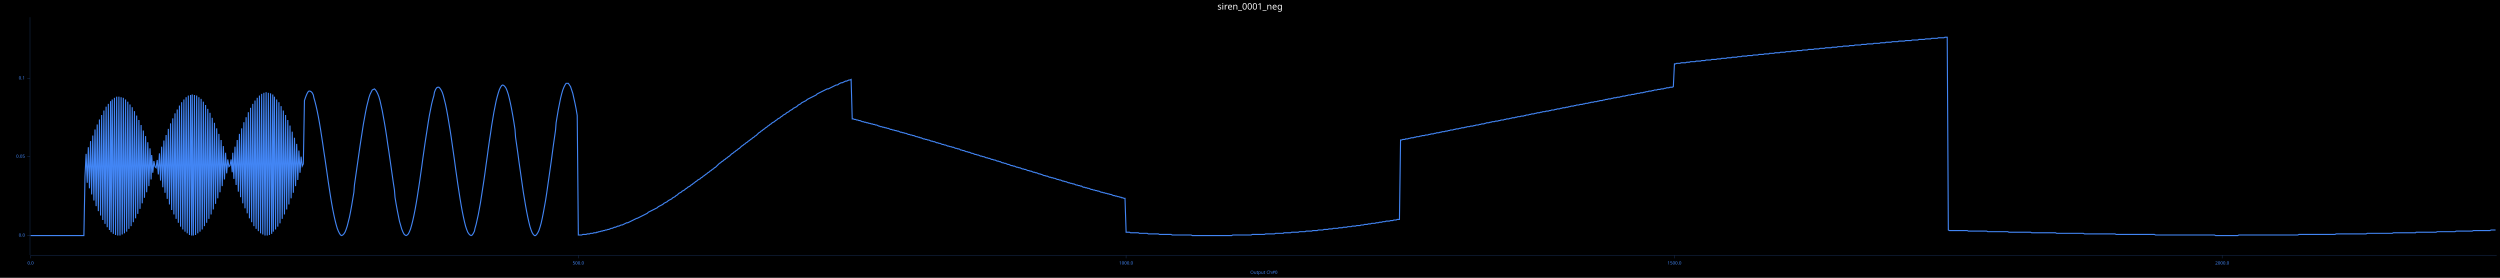
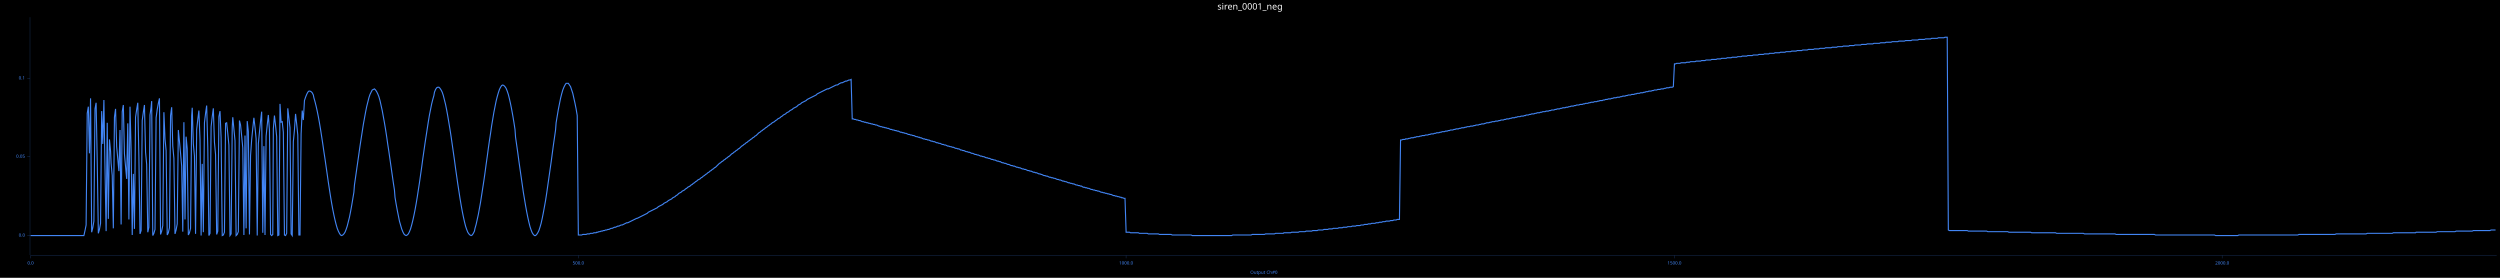
<svg xmlns="http://www.w3.org/2000/svg" width="4500" height="500" viewBox="0 0 4500 500">
  <rect x="0" y="0" width="4500" height="500" opacity="1" fill="#000000" stroke="none" />
  <text x="2250" y="5" dy="0.76em" text-anchor="middle" font-family="sans-serif" font-size="16.129" opacity="1" fill="#FFFFFF">
siren_0001_neg
</text>
  <text x="2275" y="495" dy="-0.5ex" text-anchor="middle" font-family="sans-serif" font-size="8.065" opacity="1" fill="#4285F4">
Output Ch#0
</text>
  <polyline fill="none" opacity="0.3" stroke="#4285F4" stroke-width="1" points="54,31 54,459 " />
  <text x="45" y="424" dy="0.5ex" text-anchor="end" font-family="sans-serif" font-size="8.065" opacity="1" fill="#4285F4">
0.0
</text>
  <polyline fill="none" opacity="0.3" stroke="#4285F4" stroke-width="1" points="49,424 54,424 " />
  <text x="45" y="282" dy="0.5ex" text-anchor="end" font-family="sans-serif" font-size="8.065" opacity="1" fill="#4285F4">
0.05
</text>
  <polyline fill="none" opacity="0.3" stroke="#4285F4" stroke-width="1" points="49,282 54,282 " />
  <text x="45" y="141" dy="0.5ex" text-anchor="end" font-family="sans-serif" font-size="8.065" opacity="1" fill="#4285F4">
0.1
</text>
  <polyline fill="none" opacity="0.3" stroke="#4285F4" stroke-width="1" points="49,141 54,141 " />
  <polyline fill="none" opacity="0.3" stroke="#4285F4" stroke-width="1" points="55,460 4494,460 " />
  <text x="55" y="470" dy="0.76em" text-anchor="middle" font-family="sans-serif" font-size="8.065" opacity="1" fill="#4285F4">
0.0
</text>
  <polyline fill="none" opacity="0.3" stroke="#4285F4" stroke-width="1" points="55,460 55,465 " />
  <text x="1041" y="470" dy="0.76em" text-anchor="middle" font-family="sans-serif" font-size="8.065" opacity="1" fill="#4285F4">
500.0
</text>
  <polyline fill="none" opacity="0.3" stroke="#4285F4" stroke-width="1" points="1041,460 1041,465 " />
  <text x="2027" y="470" dy="0.76em" text-anchor="middle" font-family="sans-serif" font-size="8.065" opacity="1" fill="#4285F4">
1000.0
</text>
  <polyline fill="none" opacity="0.3" stroke="#4285F4" stroke-width="1" points="2027,460 2027,465 " />
  <text x="3014" y="470" dy="0.76em" text-anchor="middle" font-family="sans-serif" font-size="8.065" opacity="1" fill="#4285F4">
1500.0
</text>
  <polyline fill="none" opacity="0.3" stroke="#4285F4" stroke-width="1" points="3014,460 3014,465 " />
  <text x="4000" y="470" dy="0.76em" text-anchor="middle" font-family="sans-serif" font-size="8.065" opacity="1" fill="#4285F4">
2000.0
</text>
  <polyline fill="none" opacity="0.3" stroke="#4285F4" stroke-width="1" points="4000,460 4000,465 " />
-   <polyline fill="none" opacity="1" stroke="#4285F4" stroke-width="2" points="55,424 56,424 58,424 60,424 62,424 64,424 66,424 68,424 70,424 72,424 74,424 76,424 78,424 80,424 82,424 84,424 86,424 88,424 90,424 92,424 94,424 96,424 98,424 100,424 102,424 104,424 106,424 108,424 110,424 112,424 114,424 116,424 118,424 120,424 122,424 124,424 126,424 127,424 129,424 131,424 133,424 135,424 137,424 139,424 141,424 143,424 145,424 147,424 149,424 151,424 153,317 155,277 157,329 159,265 161,339 163,254 165,350 167,244 169,361 171,233 173,371 175,224 177,380 179,215 181,388 183,207 185,396 187,199 189,403 191,192 193,409 195,187 197,414 199,182 200,418 202,179 204,421 206,176 208,423 210,174 212,424 214,174 216,424 218,175 220,422 222,176 224,420 226,179 228,417 230,183 232,412 234,188 236,407 238,193 240,400 242,200 244,393 246,208 248,385 250,216 252,376 254,225 256,366 258,235 260,356 262,245 264,346 266,256 268,335 270,267 272,323 273,279 275,311 277,290 279,300 281,302 283,288 285,314 287,276 289,325 291,264 293,337 295,253 297,347 299,243 301,358 303,232 305,368 307,222 309,378 311,213 313,386 315,204 317,394 319,197 321,401 323,190 325,408 327,184 329,413 331,179 333,417 335,175 337,420 339,172 341,423 343,171 345,424 346,170 348,424 350,171 352,423 354,172 356,420 358,175 360,417 362,178 364,413 366,183 368,407 370,189 372,401 374,196 376,394 378,203 380,386 382,212 384,377 386,221 388,367 390,231 392,357 394,241 396,346 398,252 400,335 402,263 404,323 406,275 408,312 410,287 412,300 414,298 416,287 418,310 419,275 421,322 423,264 425,333 427,252 429,345 431,241 433,355 435,231 437,366 439,220 441,375 443,211 445,384 447,202 449,393 451,194 453,400 455,187 457,407 459,181 461,412 463,176 465,416 467,172 469,420 471,169 473,422 475,167 477,424 479,166 481,424 483,167 485,423 487,168 489,421 491,170 492,417 494,174 496,413 498,179 500,408 502,184 504,402 506,191 508,394 510,199 512,386 514,207 516,377 518,216 520,368 522,226 524,357 526,237 528,347 530,248 532,335 534,259 536,324 538,271 540,311 542,282 544,299 546,295 548,181 550,175 552,170 554,166 556,164 558,164 560,165 562,167 564,171 565,176 567,183 569,191 571,200 573,210 575,221 577,233 579,246 581,259 583,273 585,286 587,300 589,314 591,328 593,341 595,354 597,366 599,377 601,387 603,396 605,404 607,411 609,416 611,420 613,423 615,424 617,423 619,421 621,418 623,413 625,407 627,399 629,391 631,381 633,370 635,358 637,346 638,333 640,319 642,305 644,291 646,277 648,263 650,250 652,237 654,224 656,213 658,202 660,192 662,184 664,176 666,170 668,166 670,162 672,161 674,160 676,162 678,165 680,169 682,174 684,181 686,190 688,199 690,210 692,221 694,233 696,246 698,260 700,273 702,287 704,301 706,315 708,329 710,342 711,355 713,367 715,378 717,388 719,398 721,405 723,412 725,417 727,421 729,423 731,424 733,423 735,421 737,417 739,412 741,405 743,397 745,388 747,378 749,367 751,355 753,342 755,329 757,315 759,301 761,286 763,272 765,258 767,245 769,232 771,219 773,207 775,197 777,187 779,179 781,172 782,166 784,161 786,158 788,157 790,157 792,159 794,162 796,166 798,172 800,180 802,188 804,198 806,209 808,221 810,233 812,246 814,260 816,274 818,288 820,303 822,317 824,331 826,344 828,357 830,369 832,380 834,390 836,399 838,407 840,413 842,418 844,421 846,423 848,424 850,423 852,420 854,416 855,411 857,404 859,395 861,386 863,375 865,364 867,351 869,338 871,325 873,311 875,296 877,282 879,267 881,253 883,240 885,226 887,214 889,202 891,192 893,182 895,174 897,167 899,161 901,157 903,154 905,153 907,154 909,156 911,159 913,164 915,170 917,178 919,187 921,197 923,208 925,220 927,233 928,247 930,261 932,275 934,290 936,304 938,318 940,332 942,346 944,358 946,370 948,381 950,391 952,400 954,408 956,414 958,419 960,422 962,424 964,424 966,422 968,419 970,415 972,409 974,402 976,393 978,383 980,372 982,361 984,348 986,334 988,320 990,306 992,292 994,277 996,262 998,248 1000,234 1001,221 1003,209 1005,197 1007,187 1009,177 1011,169 1013,162 1015,157 1017,153 1019,150 1021,150 1023,150 1025,153 1027,156 1029,162 1031,168 1033,177 1035,186 1037,196 1039,208 1041,423 1043,423 1045,423 1047,423 1049,422 1051,422 1053,422 1055,422 1057,421 1059,421 1061,421 1063,420 1065,420 1067,420 1069,419 1071,419 1073,419 1074,418 1076,418 1078,417 1080,417 1082,416 1084,416 1086,415 1088,415 1090,414 1092,414 1094,413 1096,413 1098,412 1100,411 1102,411 1104,410 1106,409 1108,409 1110,408 1112,407 1114,407 1116,406 1118,405 1120,405 1122,404 1124,403 1126,402 1128,401 1130,401 1132,400 1134,399 1136,398 1138,397 1140,396 1142,395 1144,394 1146,393 1147,393 1149,392 1151,391 1153,390 1155,389 1157,388 1159,387 1161,386 1163,385 1165,384 1167,382 1169,381 1171,380 1173,379 1175,378 1177,377 1179,376 1181,375 1183,374 1185,372 1187,371 1189,370 1191,369 1193,368 1195,366 1197,365 1199,364 1201,363 1203,361 1205,360 1207,359 1209,358 1211,356 1213,355 1215,354 1217,352 1219,351 1220,350 1222,348 1224,347 1226,346 1228,344 1230,343 1232,342 1234,340 1236,339 1238,337 1240,336 1242,335 1244,333 1246,332 1248,330 1250,329 1252,327 1254,326 1256,324 1258,323 1260,322 1262,320 1264,319 1266,317 1268,316 1270,314 1272,313 1274,311 1276,310 1278,308 1280,307 1282,305 1284,304 1286,302 1288,301 1290,299 1292,297 1293,296 1295,294 1297,293 1299,291 1301,290 1303,288 1305,287 1307,285 1309,284 1311,282 1313,281 1315,279 1317,277 1319,276 1321,274 1323,273 1325,271 1327,270 1329,268 1331,267 1333,265 1335,263 1337,262 1339,260 1341,259 1343,257 1345,256 1347,254 1349,253 1351,251 1353,250 1355,248 1357,247 1359,245 1361,244 1363,242 1364,241 1366,239 1368,238 1370,236 1372,235 1374,233 1376,232 1378,230 1380,229 1382,227 1384,226 1386,224 1388,223 1390,221 1392,220 1394,219 1396,217 1398,216 1400,214 1402,213 1404,212 1406,210 1408,209 1410,207 1412,206 1414,205 1416,203 1418,202 1420,201 1422,199 1424,198 1426,197 1428,195 1430,194 1432,193 1434,192 1436,190 1437,189 1439,188 1441,187 1443,185 1445,184 1447,183 1449,182 1451,181 1453,179 1455,178 1457,177 1459,176 1461,175 1463,174 1465,173 1467,172 1469,171 1471,169 1473,168 1475,167 1477,166 1479,165 1481,164 1483,163 1485,162 1487,161 1489,160 1491,160 1493,159 1495,158 1497,157 1499,156 1501,155 1503,154 1505,153 1507,153 1509,152 1510,151 1512,150 1514,149 1516,149 1518,148 1520,147 1522,146 1524,146 1526,145 1528,144 1530,144 1532,143 1534,214 1536,214 1538,215 1540,215 1542,216 1544,216 1546,217 1548,217 1550,218 1552,219 1554,219 1556,220 1558,220 1560,221 1562,221 1564,222 1566,222 1568,223 1570,223 1572,224 1574,224 1576,225 1578,225 1580,226 1582,227 1583,227 1585,228 1587,228 1589,229 1591,229 1593,230 1595,230 1597,231 1599,231 1601,232 1603,233 1605,233 1607,234 1609,234 1611,235 1613,235 1615,236 1617,236 1619,237 1621,238 1623,238 1625,239 1627,239 1629,240 1631,240 1633,241 1635,242 1637,242 1639,243 1641,243 1643,244 1645,244 1647,245 1649,246 1651,246 1653,247 1655,247 1656,248 1658,248 1660,249 1662,250 1664,250 1666,251 1668,251 1670,252 1672,252 1674,253 1676,254 1678,254 1680,255 1682,255 1684,256 1686,257 1688,257 1690,258 1692,258 1694,259 1696,260 1698,260 1700,261 1702,261 1704,262 1706,263 1708,263 1710,264 1712,264 1714,265 1716,265 1718,266 1720,267 1722,267 1724,268 1726,268 1728,269 1729,270 1731,270 1733,271 1735,271 1737,272 1739,273 1741,273 1743,274 1745,274 1747,275 1749,276 1751,276 1753,277 1755,278 1757,278 1759,279 1761,279 1763,280 1765,281 1767,281 1769,282 1771,282 1773,283 1775,284 1777,284 1779,285 1781,285 1783,286 1785,287 1787,287 1789,288 1791,288 1793,289 1795,290 1797,290 1799,291 1801,291 1802,292 1804,293 1806,293 1808,294 1810,294 1812,295 1814,296 1816,296 1818,297 1820,298 1822,298 1824,299 1826,299 1828,300 1830,301 1832,301 1834,302 1836,302 1838,303 1840,304 1842,304 1844,305 1846,305 1848,306 1850,307 1852,307 1854,308 1856,308 1858,309 1860,310 1862,310 1864,311 1866,311 1868,312 1870,313 1872,313 1874,314 1875,314 1877,315 1879,316 1881,316 1883,317 1885,317 1887,318 1889,319 1891,319 1893,320 1895,320 1897,321 1899,321 1901,322 1903,323 1905,323 1907,324 1909,324 1911,325 1913,326 1915,326 1917,327 1919,327 1921,328 1923,329 1925,329 1927,330 1929,330 1931,331 1933,331 1935,332 1937,333 1939,333 1941,334 1943,334 1945,335 1947,335 1948,336 1950,337 1952,337 1954,338 1956,338 1958,339 1960,339 1962,340 1964,341 1966,341 1968,342 1970,342 1972,343 1974,343 1976,344 1978,344 1980,345 1982,346 1984,346 1986,347 1988,347 1990,348 1992,348 1994,349 1996,349 1998,350 2000,350 2002,351 2004,352 2006,352 2008,353 2010,353 2012,354 2014,354 2016,355 2018,355 2019,356 2021,356 2023,357 2025,357 2027,418 2029,418 2031,418 2033,418 2035,419 2037,419 2039,419 2041,419 2043,419 2045,419 2047,419 2049,419 2051,420 2053,420 2055,420 2057,420 2059,420 2061,420 2063,420 2065,420 2067,421 2069,421 2071,421 2073,421 2075,421 2077,421 2079,421 2081,421 2083,421 2085,421 2087,422 2089,422 2091,422 2092,422 2094,422 2096,422 2098,422 2100,422 2102,422 2104,422 2106,422 2108,422 2110,423 2112,423 2114,423 2116,423 2118,423 2120,423 2122,423 2124,423 2126,423 2128,423 2130,423 2132,423 2134,423 2136,423 2138,423 2140,423 2142,423 2144,423 2146,424 2148,424 2150,424 2152,424 2154,424 2156,424 2158,424 2160,424 2162,424 2164,424 2165,424 2167,424 2169,424 2171,424 2173,424 2175,424 2177,424 2179,424 2181,424 2183,424 2185,424 2187,424 2189,424 2191,424 2193,424 2195,424 2197,424 2199,424 2201,424 2203,424 2205,424 2207,424 2209,424 2211,424 2213,424 2215,424 2217,424 2219,423 2221,423 2223,423 2225,423 2227,423 2229,423 2231,423 2233,423 2235,423 2237,423 2238,423 2240,423 2242,423 2244,423 2246,423 2248,423 2250,423 2252,423 2254,422 2256,422 2258,422 2260,422 2262,422 2264,422 2266,422 2268,422 2270,422 2272,422 2274,422 2276,422 2278,421 2280,421 2282,421 2284,421 2286,421 2288,421 2290,421 2292,421 2294,421 2296,420 2298,420 2300,420 2302,420 2304,420 2306,420 2308,420 2310,420 2311,419 2313,419 2315,419 2317,419 2319,419 2321,419 2323,419 2325,418 2327,418 2329,418 2331,418 2333,418 2335,418 2337,418 2339,417 2341,417 2343,417 2345,417 2347,417 2349,417 2351,416 2353,416 2355,416 2357,416 2359,416 2361,416 2363,415 2365,415 2367,415 2369,415 2371,415 2373,414 2375,414 2377,414 2379,414 2381,414 2383,413 2384,413 2386,413 2388,413 2390,413 2392,412 2394,412 2396,412 2398,412 2400,411 2402,411 2404,411 2406,411 2408,411 2410,410 2412,410 2414,410 2416,410 2418,409 2420,409 2422,409 2424,409 2426,408 2428,408 2430,408 2432,408 2434,407 2436,407 2438,407 2440,407 2442,406 2444,406 2446,406 2448,406 2450,405 2452,405 2454,405 2456,404 2457,404 2459,404 2461,404 2463,403 2465,403 2467,403 2469,402 2471,402 2473,402 2475,402 2477,401 2479,401 2481,401 2483,400 2485,400 2487,400 2489,399 2491,399 2493,399 2495,398 2497,398 2499,398 2501,398 2503,397 2505,397 2507,397 2509,396 2511,396 2513,396 2515,395 2517,395 2519,395 2521,252 2523,252 2525,251 2527,251 2529,251 2530,250 2532,250 2534,250 2536,249 2538,249 2540,248 2542,248 2544,248 2546,247 2548,247 2550,246 2552,246 2554,246 2556,245 2558,245 2560,244 2562,244 2564,244 2566,243 2568,243 2570,243 2572,242 2574,242 2576,241 2578,241 2580,241 2582,240 2584,240 2586,239 2588,239 2590,239 2592,238 2594,238 2596,237 2598,237 2600,237 2602,236 2603,236 2605,236 2607,235 2609,235 2611,234 2613,234 2615,234 2617,233 2619,233 2621,232 2623,232 2625,232 2627,231 2629,231 2631,230 2633,230 2635,230 2637,229 2639,229 2641,228 2643,228 2645,228 2647,227 2649,227 2651,227 2653,226 2655,226 2657,225 2659,225 2661,225 2663,224 2665,224 2667,223 2669,223 2671,223 2673,222 2674,222 2676,221 2678,221 2680,221 2682,220 2684,220 2686,219 2688,219 2690,219 2692,218 2694,218 2696,218 2698,217 2700,217 2702,216 2704,216 2706,216 2708,215 2710,215 2712,214 2714,214 2716,214 2718,213 2720,213 2722,212 2724,212 2726,212 2728,211 2730,211 2732,210 2734,210 2736,210 2738,209 2740,209 2742,209 2744,208 2746,208 2747,207 2749,207 2751,207 2753,206 2755,206 2757,205 2759,205 2761,205 2763,204 2765,204 2767,203 2769,203 2771,203 2773,202 2775,202 2777,201 2779,201 2781,201 2783,200 2785,200 2787,200 2789,199 2791,199 2793,198 2795,198 2797,198 2799,197 2801,197 2803,196 2805,196 2807,196 2809,195 2811,195 2813,194 2815,194 2817,194 2819,193 2820,193 2822,193 2824,192 2826,192 2828,191 2830,191 2832,191 2834,190 2836,190 2838,189 2840,189 2842,189 2844,188 2846,188 2848,188 2850,187 2852,187 2854,186 2856,186 2858,186 2860,185 2862,185 2864,184 2866,184 2868,184 2870,183 2872,183 2874,183 2876,182 2878,182 2880,181 2882,181 2884,181 2886,180 2888,180 2890,179 2892,179 2893,179 2895,178 2897,178 2899,178 2901,177 2903,177 2905,176 2907,176 2909,176 2911,175 2913,175 2915,175 2917,174 2919,174 2921,173 2923,173 2925,173 2927,172 2929,172 2931,171 2933,171 2935,171 2937,170 2939,170 2941,170 2943,169 2945,169 2947,168 2949,168 2951,168 2953,167 2955,167 2957,167 2959,166 2961,166 2963,165 2965,165 2966,165 2968,164 2970,164 2972,164 2974,163 2976,163 2978,162 2980,162 2982,162 2984,161 2986,161 2988,161 2990,160 2992,160 2994,160 2996,159 2998,159 3000,158 3002,158 3004,158 3006,157 3008,157 3010,157 3012,156 3014,115 3016,115 3018,114 3020,114 3022,114 3024,114 3026,113 3028,113 3030,113 3032,113 3034,113 3036,112 3038,112 3039,112 3041,112 3043,111 3045,111 3047,111 3049,111 3051,111 3053,110 3055,110 3057,110 3059,110 3061,110 3063,109 3065,109 3067,109 3069,109 3071,108 3073,108 3075,108 3077,108 3079,108 3081,107 3083,107 3085,107 3087,107 3089,107 3091,106 3093,106 3095,106 3097,106 3099,105 3101,105 3103,105 3105,105 3107,105 3109,104 3111,104 3112,104 3114,104 3116,104 3118,103 3120,103 3122,103 3124,103 3126,103 3128,102 3130,102 3132,102 3134,102 3136,101 3138,101 3140,101 3142,101 3144,101 3146,100 3148,100 3150,100 3152,100 3154,100 3156,99 3158,99 3160,99 3162,99 3164,99 3166,98 3168,98 3170,98 3172,98 3174,98 3176,97 3178,97 3180,97 3182,97 3184,97 3185,96 3187,96 3189,96 3191,96 3193,96 3195,95 3197,95 3199,95 3201,95 3203,95 3205,94 3207,94 3209,94 3211,94 3213,94 3215,93 3217,93 3219,93 3221,93 3223,93 3225,92 3227,92 3229,92 3231,92 3233,92 3235,91 3237,91 3239,91 3241,91 3243,91 3245,90 3247,90 3249,90 3251,90 3253,90 3255,89 3256,89 3258,89 3260,89 3262,89 3264,89 3266,88 3268,88 3270,88 3272,88 3274,88 3276,87 3278,87 3280,87 3282,87 3284,87 3286,86 3288,86 3290,86 3292,86 3294,86 3296,86 3298,85 3300,85 3302,85 3304,85 3306,85 3308,84 3310,84 3312,84 3314,84 3316,84 3318,83 3320,83 3322,83 3324,83 3326,83 3328,83 3329,82 3331,82 3333,82 3335,82 3337,82 3339,81 3341,81 3343,81 3345,81 3347,81 3349,81 3351,80 3353,80 3355,80 3357,80 3359,80 3361,79 3363,79 3365,79 3367,79 3369,79 3371,79 3373,78 3375,78 3377,78 3379,78 3381,78 3383,78 3385,77 3387,77 3389,77 3391,77 3393,77 3395,76 3397,76 3399,76 3401,76 3402,76 3404,76 3406,75 3408,75 3410,75 3412,75 3414,75 3416,75 3418,74 3420,74 3422,74 3424,74 3426,74 3428,74 3430,73 3432,73 3434,73 3436,73 3438,73 3440,73 3442,72 3444,72 3446,72 3448,72 3450,72 3452,72 3454,71 3456,71 3458,71 3460,71 3462,71 3464,71 3466,70 3468,70 3470,70 3472,70 3474,70 3475,70 3477,69 3479,69 3481,69 3483,69 3485,69 3487,69 3489,68 3491,68 3493,68 3495,68 3497,68 3499,68 3501,67 3503,67 3505,67 3507,414 3509,415 3511,415 3513,415 3515,415 3517,415 3519,415 3521,415 3523,415 3525,415 3527,415 3529,415 3531,415 3533,415 3535,415 3537,415 3539,415 3541,415 3543,416 3545,416 3547,416 3548,416 3550,416 3552,416 3554,416 3556,416 3558,416 3560,416 3562,416 3564,416 3566,416 3568,416 3570,416 3572,416 3574,416 3576,416 3578,417 3580,417 3582,417 3584,417 3586,417 3588,417 3590,417 3592,417 3594,417 3596,417 3598,417 3600,417 3602,417 3604,417 3606,417 3608,417 3610,417 3612,417 3614,417 3616,418 3618,418 3620,418 3621,418 3623,418 3625,418 3627,418 3629,418 3631,418 3633,418 3635,418 3637,418 3639,418 3641,418 3643,418 3645,418 3647,418 3649,418 3651,418 3653,418 3655,418 3657,419 3659,419 3661,419 3663,419 3665,419 3667,419 3669,419 3671,419 3673,419 3675,419 3677,419 3679,419 3681,419 3683,419 3685,419 3687,419 3689,419 3691,419 3693,419 3694,419 3696,419 3698,419 3700,419 3702,420 3704,420 3706,420 3708,420 3710,420 3712,420 3714,420 3716,420 3718,420 3720,420 3722,420 3724,420 3726,420 3728,420 3730,420 3732,420 3734,420 3736,420 3738,420 3740,420 3742,420 3744,420 3746,420 3748,420 3750,420 3752,421 3754,421 3756,421 3758,421 3760,421 3762,421 3764,421 3766,421 3767,421 3769,421 3771,421 3773,421 3775,421 3777,421 3779,421 3781,421 3783,421 3785,421 3787,421 3789,421 3791,421 3793,421 3795,421 3797,421 3799,421 3801,421 3803,421 3805,421 3807,421 3809,422 3811,422 3813,422 3815,422 3817,422 3819,422 3821,422 3823,422 3825,422 3827,422 3829,422 3831,422 3833,422 3835,422 3837,422 3839,422 3840,422 3842,422 3844,422 3846,422 3848,422 3850,422 3852,422 3854,422 3856,422 3858,422 3860,422 3862,422 3864,422 3866,422 3868,422 3870,422 3872,422 3874,422 3876,422 3878,422 3880,423 3882,423 3884,423 3886,423 3888,423 3890,423 3892,423 3894,423 3896,423 3898,423 3900,423 3902,423 3904,423 3906,423 3908,423 3910,423 3911,423 3913,423 3915,423 3917,423 3919,423 3921,423 3923,423 3925,423 3927,423 3929,423 3931,423 3933,423 3935,423 3937,423 3939,423 3941,423 3943,423 3945,423 3947,423 3949,423 3951,423 3953,423 3955,423 3957,423 3959,423 3961,423 3963,423 3965,423 3967,423 3969,423 3971,423 3973,423 3975,423 3977,423 3979,423 3981,423 3983,423 3984,423 3986,423 3988,424 3990,424 3992,424 3994,424 3996,424 3998,424 4000,424 4002,424 4004,424 4006,424 4008,424 4010,424 4012,424 4014,424 4016,424 4018,424 4020,424 4022,424 4024,424 4026,424 4028,424 4030,423 4032,423 4034,423 4036,423 4038,423 4040,423 4042,423 4044,423 4046,423 4048,423 4050,423 4052,423 4054,423 4056,423 4057,423 4059,423 4061,423 4063,423 4065,423 4067,423 4069,423 4071,423 4073,423 4075,423 4077,423 4079,423 4081,423 4083,423 4085,423 4087,423 4089,423 4091,423 4093,423 4095,423 4097,423 4099,423 4101,423 4103,423 4105,423 4107,423 4109,423 4111,423 4113,423 4115,423 4117,423 4119,423 4121,423 4123,423 4125,423 4127,423 4129,423 4130,423 4132,423 4134,423 4136,423 4138,422 4140,422 4142,422 4144,422 4146,422 4148,422 4150,422 4152,422 4154,422 4156,422 4158,422 4160,422 4162,422 4164,422 4166,422 4168,422 4170,422 4172,422 4174,422 4176,422 4178,422 4180,422 4182,422 4184,422 4186,422 4188,422 4190,422 4192,422 4194,422 4196,422 4198,422 4200,422 4202,422 4203,422 4205,421 4207,421 4209,421 4211,421 4213,421 4215,421 4217,421 4219,421 4221,421 4223,421 4225,421 4227,421 4229,421 4231,421 4233,421 4235,421 4237,421 4239,421 4241,421 4243,421 4245,421 4247,421 4249,421 4251,421 4253,421 4255,421 4257,421 4259,421 4261,420 4263,420 4265,420 4267,420 4269,420 4271,420 4273,420 4275,420 4276,420 4278,420 4280,420 4282,420 4284,420 4286,420 4288,420 4290,420 4292,420 4294,420 4296,420 4298,420 4300,420 4302,420 4304,420 4306,420 4308,419 4310,419 4312,419 4314,419 4316,419 4318,419 4320,419 4322,419 4324,419 4326,419 4328,419 4330,419 4332,419 4334,419 4336,419 4338,419 4340,419 4342,419 4344,419 4346,419 4348,419 4349,418 4351,418 4353,418 4355,418 4357,418 4359,418 4361,418 4363,418 4365,418 4367,418 4369,418 4371,418 4373,418 4375,418 4377,418 4379,418 4381,418 4383,418 4385,418 4387,417 4389,417 4391,417 4393,417 4395,417 4397,417 4399,417 4401,417 4403,417 4405,417 4407,417 4409,417 4411,417 4413,417 4415,417 4417,417 4419,417 4421,416 4422,416 4424,416 4426,416 4428,416 4430,416 4432,416 4434,416 4436,416 4438,416 4440,416 4442,416 4444,416 4446,416 4448,416 4450,416 4452,415 4454,415 4456,415 4458,415 4460,415 4462,415 4464,415 4466,415 4468,415 4470,415 4472,415 4474,415 4476,415 4478,415 4480,415 4482,415 4484,414 4486,414 4488,414 4490,414 4492,414 " />
+   <polyline fill="none" opacity="1" stroke="#4285F4" stroke-width="2" points="55,424 56,424 58,424 60,424 62,424 64,424 66,424 68,424 70,424 72,424 74,424 76,424 78,424 80,424 82,424 84,424 86,424 88,424 90,424 92,424 94,424 96,424 98,424 100,424 102,424 104,424 106,424 108,424 110,424 112,424 114,424 116,424 118,424 120,424 122,424 124,424 126,424 127,424 129,424 131,424 133,424 135,424 137,424 139,424 141,424 143,424 145,424 147,424 149,424 151,424 153,415 155,405 157,204 159,192 161,276 163,177 165,418 167,410 169,398 171,196 173,185 175,289 177,420 179,413 181,402 183,200 185,259 187,180 189,303 191,416 193,221 195,394 197,251 199,272 200,294 202,316 204,411 206,211 208,196 210,264 212,286 214,308 216,234 218,404 220,201 222,189 224,277 226,300 228,322 230,222 232,395 234,192 236,269 238,423 240,313 242,412 244,211 246,197 248,185 250,283 252,421 254,415 256,217 258,202 260,189 262,274 264,296 266,418 268,409 270,207 272,193 273,182 275,424 277,420 279,413 281,212 283,197 285,186 287,177 289,422 291,416 293,406 295,202 297,250 299,271 301,423 303,419 305,410 307,208 309,193 311,263 313,285 315,421 317,414 319,403 321,234 323,254 325,276 327,299 329,417 331,220 333,395 335,246 337,268 339,423 341,419 343,411 345,209 346,194 348,259 350,281 352,421 354,233 356,215 358,199 360,251 362,424 364,295 366,418 368,221 370,204 372,190 374,265 376,424 378,420 380,228 382,210 384,195 386,256 388,278 390,422 392,416 394,210 396,200 398,248 400,424 402,423 404,418 406,222 408,221 410,240 412,261 414,424 416,421 418,229 419,211 421,232 423,253 425,424 427,422 429,417 431,217 433,225 435,245 437,266 439,423 441,244 443,411 445,218 447,237 449,422 451,280 453,251 455,231 457,212 459,229 461,250 463,424 465,259 467,238 469,218 471,201 473,419 475,263 477,423 479,245 481,225 483,207 485,234 487,422 489,424 491,422 492,232 494,208 496,226 498,246 500,424 502,423 504,187 506,220 508,219 510,238 512,423 514,424 516,420 518,195 520,212 522,230 524,421 526,424 528,255 530,234 532,205 534,223 536,243 538,423 540,423 542,241 544,199 546,216 548,181 550,175 552,170 554,166 556,164 558,164 560,165 562,167 564,171 565,176 567,183 569,191 571,200 573,210 575,221 577,233 579,246 581,259 583,273 585,286 587,300 589,314 591,328 593,341 595,354 597,366 599,377 601,387 603,396 605,404 607,411 609,416 611,420 613,423 615,424 617,423 619,421 621,418 623,413 625,407 627,399 629,391 631,381 633,370 635,358 637,346 638,333 640,319 642,305 644,291 646,277 648,263 650,250 652,237 654,224 656,213 658,202 660,192 662,184 664,176 666,170 668,166 670,162 672,161 674,160 676,162 678,165 680,169 682,174 684,181 686,190 688,199 690,210 692,221 694,233 696,246 698,260 700,273 702,287 704,301 706,315 708,329 710,342 711,355 713,367 715,378 717,388 719,398 721,405 723,412 725,417 727,421 729,423 731,424 733,423 735,421 737,417 739,412 741,405 743,397 745,388 747,378 749,367 751,355 753,342 755,329 757,315 759,301 761,286 763,272 765,258 767,245 769,232 771,219 773,207 775,197 777,187 779,179 781,172 782,166 784,161 786,158 788,157 790,157 792,159 794,162 796,166 798,172 800,180 802,188 804,198 806,209 808,221 810,233 812,246 814,260 816,274 818,288 820,303 822,317 824,331 826,344 828,357 830,369 832,380 834,390 836,399 838,407 840,413 842,418 844,421 846,423 848,424 850,423 852,420 854,416 855,411 857,404 859,395 861,386 863,375 865,364 867,351 869,338 871,325 873,311 875,296 877,282 879,267 881,253 883,240 885,226 887,214 889,202 891,192 893,182 895,174 897,167 899,161 901,157 903,154 905,153 907,154 909,156 911,159 913,164 915,170 917,178 919,187 921,197 923,208 925,220 927,233 928,247 930,261 932,275 934,290 936,304 938,318 940,332 942,346 944,358 946,370 948,381 950,391 952,400 954,408 956,414 958,419 960,422 962,424 964,424 966,422 968,419 970,415 972,409 974,402 976,393 978,383 980,372 982,361 984,348 986,334 988,320 990,306 992,292 994,277 996,262 998,248 1000,234 1001,221 1003,209 1005,197 1007,187 1009,177 1011,169 1013,162 1015,157 1017,153 1019,150 1021,150 1023,150 1025,153 1027,156 1029,162 1031,168 1033,177 1035,186 1037,196 1039,208 1041,423 1043,423 1045,423 1047,423 1049,422 1051,422 1053,422 1055,422 1057,421 1059,421 1061,421 1063,420 1065,420 1067,420 1069,419 1071,419 1073,419 1074,418 1076,418 1078,417 1080,417 1082,416 1084,416 1086,415 1088,415 1090,414 1092,414 1094,413 1096,413 1098,412 1100,411 1102,411 1104,410 1106,409 1108,409 1110,408 1112,407 1114,407 1116,406 1118,405 1120,405 1122,404 1124,403 1126,402 1128,401 1130,401 1132,400 1134,399 1136,398 1138,397 1140,396 1142,395 1144,394 1146,393 1147,393 1149,392 1151,391 1153,390 1155,389 1157,388 1159,387 1161,386 1163,385 1165,384 1167,382 1169,381 1171,380 1173,379 1175,378 1177,377 1179,376 1181,375 1183,374 1185,372 1187,371 1189,370 1191,369 1193,368 1195,366 1197,365 1199,364 1201,363 1203,361 1205,360 1207,359 1209,358 1211,356 1213,355 1215,354 1217,352 1219,351 1220,350 1222,348 1224,347 1226,346 1228,344 1230,343 1232,342 1234,340 1236,339 1238,337 1240,336 1242,335 1244,333 1246,332 1248,330 1250,329 1252,327 1254,326 1256,324 1258,323 1260,322 1262,320 1264,319 1266,317 1268,316 1270,314 1272,313 1274,311 1276,310 1278,308 1280,307 1282,305 1284,304 1286,302 1288,301 1290,299 1292,297 1293,296 1295,294 1297,293 1299,291 1301,290 1303,288 1305,287 1307,285 1309,284 1311,282 1313,281 1315,279 1317,277 1319,276 1321,274 1323,273 1325,271 1327,270 1329,268 1331,267 1333,265 1335,263 1337,262 1339,260 1341,259 1343,257 1345,256 1347,254 1349,253 1351,251 1353,250 1355,248 1357,247 1359,245 1361,244 1363,242 1364,241 1366,239 1368,238 1370,236 1372,235 1374,233 1376,232 1378,230 1380,229 1382,227 1384,226 1386,224 1388,223 1390,221 1392,220 1394,219 1396,217 1398,216 1400,214 1402,213 1404,212 1406,210 1408,209 1410,207 1412,206 1414,205 1416,203 1418,202 1420,201 1422,199 1424,198 1426,197 1428,195 1430,194 1432,193 1434,192 1436,190 1437,189 1439,188 1441,187 1443,185 1445,184 1447,183 1449,182 1451,181 1453,179 1455,178 1457,177 1459,176 1461,175 1463,174 1465,173 1467,172 1469,171 1471,169 1473,168 1475,167 1477,166 1479,165 1481,164 1483,163 1485,162 1487,161 1489,160 1491,160 1493,159 1495,158 1497,157 1499,156 1501,155 1503,154 1505,153 1507,153 1509,152 1510,151 1512,150 1514,149 1516,149 1518,148 1520,147 1522,146 1524,146 1526,145 1528,144 1530,144 1532,143 1534,214 1536,214 1538,215 1540,215 1542,216 1544,216 1546,217 1548,217 1550,218 1552,219 1554,219 1556,220 1558,220 1560,221 1562,221 1564,222 1566,222 1568,223 1570,223 1572,224 1574,224 1576,225 1578,225 1580,226 1582,227 1583,227 1585,228 1587,228 1589,229 1591,229 1593,230 1595,230 1597,231 1599,231 1601,232 1603,233 1605,233 1607,234 1609,234 1611,235 1613,235 1615,236 1617,236 1619,237 1621,238 1623,238 1625,239 1627,239 1629,240 1631,240 1633,241 1635,242 1637,242 1639,243 1641,243 1643,244 1645,244 1647,245 1649,246 1651,246 1653,247 1655,247 1656,248 1658,248 1660,249 1662,250 1664,250 1666,251 1668,251 1670,252 1672,252 1674,253 1676,254 1678,254 1680,255 1682,255 1684,256 1686,257 1688,257 1690,258 1692,258 1694,259 1696,260 1698,260 1700,261 1702,261 1704,262 1706,263 1708,263 1710,264 1712,264 1714,265 1716,265 1718,266 1720,267 1722,267 1724,268 1726,268 1728,269 1729,270 1731,270 1733,271 1735,271 1737,272 1739,273 1741,273 1743,274 1745,274 1747,275 1749,276 1751,276 1753,277 1755,278 1757,278 1759,279 1761,279 1763,280 1765,281 1767,281 1769,282 1771,282 1773,283 1775,284 1777,284 1779,285 1781,285 1783,286 1785,287 1787,287 1789,288 1791,288 1793,289 1795,290 1797,290 1799,291 1801,291 1802,292 1804,293 1806,293 1808,294 1810,294 1812,295 1814,296 1816,296 1818,297 1820,298 1822,298 1824,299 1826,299 1828,300 1830,301 1832,301 1834,302 1836,302 1838,303 1840,304 1842,304 1844,305 1846,305 1848,306 1850,307 1852,307 1854,308 1856,308 1858,309 1860,310 1862,310 1864,311 1866,311 1868,312 1870,313 1872,313 1874,314 1875,314 1877,315 1879,316 1881,316 1883,317 1885,317 1887,318 1889,319 1891,319 1893,320 1895,320 1897,321 1899,321 1901,322 1903,323 1905,323 1907,324 1909,324 1911,325 1913,326 1915,326 1917,327 1919,327 1921,328 1923,329 1925,329 1927,330 1929,330 1931,331 1933,331 1935,332 1937,333 1939,333 1941,334 1943,334 1945,335 1947,335 1948,336 1950,337 1952,337 1954,338 1956,338 1958,339 1960,339 1962,340 1964,341 1966,341 1968,342 1970,342 1972,343 1974,343 1976,344 1978,344 1980,345 1982,346 1984,346 1986,347 1988,347 1990,348 1992,348 1994,349 1996,349 1998,350 2000,350 2002,351 2004,352 2006,352 2008,353 2010,353 2012,354 2014,354 2016,355 2018,355 2019,356 2021,356 2023,357 2025,357 2027,418 2029,418 2031,418 2033,418 2035,419 2037,419 2039,419 2041,419 2043,419 2045,419 2047,419 2049,419 2051,420 2053,420 2055,420 2057,420 2059,420 2061,420 2063,420 2065,420 2067,421 2069,421 2071,421 2073,421 2075,421 2077,421 2079,421 2081,421 2083,421 2085,421 2087,422 2089,422 2091,422 2092,422 2094,422 2096,422 2098,422 2100,422 2102,422 2104,422 2106,422 2108,422 2110,423 2112,423 2114,423 2116,423 2118,423 2120,423 2122,423 2124,423 2126,423 2128,423 2130,423 2132,423 2134,423 2136,423 2138,423 2140,423 2142,423 2144,423 2146,424 2148,424 2150,424 2152,424 2154,424 2156,424 2158,424 2160,424 2162,424 2164,424 2165,424 2167,424 2169,424 2171,424 2173,424 2175,424 2177,424 2179,424 2181,424 2183,424 2185,424 2187,424 2189,424 2191,424 2193,424 2195,424 2197,424 2199,424 2201,424 2203,424 2205,424 2207,424 2209,424 2211,424 2213,424 2215,424 2217,424 2219,423 2221,423 2223,423 2225,423 2227,423 2229,423 2231,423 2233,423 2235,423 2237,423 2238,423 2240,423 2242,423 2244,423 2246,423 2248,423 2250,423 2252,423 2254,422 2256,422 2258,422 2260,422 2262,422 2264,422 2266,422 2268,422 2270,422 2272,422 2274,422 2276,422 2278,421 2280,421 2282,421 2284,421 2286,421 2288,421 2290,421 2292,421 2294,421 2296,420 2298,420 2300,420 2302,420 2304,420 2306,420 2308,420 2310,420 2311,419 2313,419 2315,419 2317,419 2319,419 2321,419 2323,419 2325,418 2327,418 2329,418 2331,418 2333,418 2335,418 2337,418 2339,417 2341,417 2343,417 2345,417 2347,417 2349,417 2351,416 2353,416 2355,416 2357,416 2359,416 2361,416 2363,415 2365,415 2367,415 2369,415 2371,415 2373,414 2375,414 2377,414 2379,414 2381,414 2383,413 2384,413 2386,413 2388,413 2390,413 2392,412 2394,412 2396,412 2398,412 2400,411 2402,411 2404,411 2406,411 2408,411 2410,410 2412,410 2414,410 2416,410 2418,409 2420,409 2422,409 2424,409 2426,408 2428,408 2430,408 2432,408 2434,407 2436,407 2438,407 2440,407 2442,406 2444,406 2446,406 2448,406 2450,405 2452,405 2454,405 2456,404 2457,404 2459,404 2461,404 2463,403 2465,403 2467,403 2469,402 2471,402 2473,402 2475,402 2477,401 2479,401 2481,401 2483,400 2485,400 2487,400 2489,399 2491,399 2493,399 2495,398 2497,398 2499,398 2501,398 2503,397 2505,397 2507,397 2509,396 2511,396 2513,396 2515,395 2517,395 2519,395 2521,252 2523,252 2525,251 2527,251 2529,251 2530,250 2532,250 2534,250 2536,249 2538,249 2540,248 2542,248 2544,248 2546,247 2548,247 2550,246 2552,246 2554,246 2556,245 2558,245 2560,244 2562,244 2564,244 2566,243 2568,243 2570,243 2572,242 2574,242 2576,241 2578,241 2580,241 2582,240 2584,240 2586,239 2588,239 2590,239 2592,238 2594,238 2596,237 2598,237 2600,237 2602,236 2603,236 2605,236 2607,235 2609,235 2611,234 2613,234 2615,234 2617,233 2619,233 2621,232 2623,232 2625,232 2627,231 2629,231 2631,230 2633,230 2635,230 2637,229 2639,229 2641,228 2643,228 2645,228 2647,227 2649,227 2651,227 2653,226 2655,226 2657,225 2659,225 2661,225 2663,224 2665,224 2667,223 2669,223 2671,223 2673,222 2674,222 2676,221 2678,221 2680,221 2682,220 2684,220 2686,219 2688,219 2690,219 2692,218 2694,218 2696,218 2698,217 2700,217 2702,216 2704,216 2706,216 2708,215 2710,215 2712,214 2714,214 2716,214 2718,213 2720,213 2722,212 2724,212 2726,212 2728,211 2730,211 2732,210 2734,210 2736,210 2738,209 2740,209 2742,209 2744,208 2746,208 2747,207 2749,207 2751,207 2753,206 2755,206 2757,205 2759,205 2761,205 2763,204 2765,204 2767,203 2769,203 2771,203 2773,202 2775,202 2777,201 2779,201 2781,201 2783,200 2785,200 2787,200 2789,199 2791,199 2793,198 2795,198 2797,198 2799,197 2801,197 2803,196 2805,196 2807,196 2809,195 2811,195 2813,194 2815,194 2817,194 2819,193 2820,193 2822,193 2824,192 2826,192 2828,191 2830,191 2832,191 2834,190 2836,190 2838,189 2840,189 2842,189 2844,188 2846,188 2848,188 2850,187 2852,187 2854,186 2856,186 2858,186 2860,185 2862,185 2864,184 2866,184 2868,184 2870,183 2872,183 2874,183 2876,182 2878,182 2880,181 2882,181 2884,181 2886,180 2888,180 2890,179 2892,179 2893,179 2895,178 2897,178 2899,178 2901,177 2903,177 2905,176 2907,176 2909,176 2911,175 2913,175 2915,175 2917,174 2919,174 2921,173 2923,173 2925,173 2927,172 2929,172 2931,171 2933,171 2935,171 2937,170 2939,170 2941,170 2943,169 2945,169 2947,168 2949,168 2951,168 2953,167 2955,167 2957,167 2959,166 2961,166 2963,165 2965,165 2966,165 2968,164 2970,164 2972,164 2974,163 2976,163 2978,162 2980,162 2982,162 2984,161 2986,161 2988,161 2990,160 2992,160 2994,160 2996,159 2998,159 3000,158 3002,158 3004,158 3006,157 3008,157 3010,157 3012,156 3014,115 3016,115 3018,114 3020,114 3022,114 3024,114 3026,113 3028,113 3030,113 3032,113 3034,113 3036,112 3038,112 3039,112 3041,112 3043,111 3045,111 3047,111 3049,111 3051,111 3053,110 3055,110 3057,110 3059,110 3061,110 3063,109 3065,109 3067,109 3069,109 3071,108 3073,108 3075,108 3077,108 3079,108 3081,107 3083,107 3085,107 3087,107 3089,107 3091,106 3093,106 3095,106 3097,106 3099,105 3101,105 3103,105 3105,105 3107,105 3109,104 3111,104 3112,104 3114,104 3116,104 3118,103 3120,103 3122,103 3124,103 3126,103 3128,102 3130,102 3132,102 3134,102 3136,101 3138,101 3140,101 3142,101 3144,101 3146,100 3148,100 3150,100 3152,100 3154,100 3156,99 3158,99 3160,99 3162,99 3164,99 3166,98 3168,98 3170,98 3172,98 3174,98 3176,97 3178,97 3180,97 3182,97 3184,97 3185,96 3187,96 3189,96 3191,96 3193,96 3195,95 3197,95 3199,95 3201,95 3203,95 3205,94 3207,94 3209,94 3211,94 3213,94 3215,93 3217,93 3219,93 3221,93 3223,93 3225,92 3227,92 3229,92 3231,92 3233,92 3235,91 3237,91 3239,91 3241,91 3243,91 3245,90 3247,90 3249,90 3251,90 3253,90 3255,89 3256,89 3258,89 3260,89 3262,89 3264,89 3266,88 3268,88 3270,88 3272,88 3274,88 3276,87 3278,87 3280,87 3282,87 3284,87 3286,86 3288,86 3290,86 3292,86 3294,86 3296,86 3298,85 3300,85 3302,85 3304,85 3306,85 3308,84 3310,84 3312,84 3314,84 3316,84 3318,83 3320,83 3322,83 3324,83 3326,83 3328,83 3329,82 3331,82 3333,82 3335,82 3337,82 3339,81 3341,81 3343,81 3345,81 3347,81 3349,81 3351,80 3353,80 3355,80 3357,80 3359,80 3361,79 3363,79 3365,79 3367,79 3369,79 3371,79 3373,78 3375,78 3377,78 3379,78 3381,78 3383,78 3385,77 3387,77 3389,77 3391,77 3393,77 3395,76 3397,76 3399,76 3401,76 3402,76 3404,76 3406,75 3408,75 3410,75 3412,75 3414,75 3416,75 3418,74 3420,74 3422,74 3424,74 3426,74 3428,74 3430,73 3432,73 3434,73 3436,73 3438,73 3440,73 3442,72 3444,72 3446,72 3448,72 3450,72 3452,72 3454,71 3456,71 3458,71 3460,71 3462,71 3464,71 3466,70 3468,70 3470,70 3472,70 3474,70 3475,70 3477,69 3479,69 3481,69 3483,69 3485,69 3487,69 3489,68 3491,68 3493,68 3495,68 3497,68 3499,68 3501,67 3503,67 3505,67 3507,414 3509,415 3511,415 3513,415 3515,415 3517,415 3519,415 3521,415 3523,415 3525,415 3527,415 3529,415 3531,415 3533,415 3535,415 3537,415 3539,415 3541,415 3543,416 3545,416 3547,416 3548,416 3550,416 3552,416 3554,416 3556,416 3558,416 3560,416 3562,416 3564,416 3566,416 3568,416 3570,416 3572,416 3574,416 3576,416 3578,417 3580,417 3582,417 3584,417 3586,417 3588,417 3590,417 3592,417 3594,417 3596,417 3598,417 3600,417 3602,417 3604,417 3606,417 3608,417 3610,417 3612,417 3614,417 3616,418 3618,418 3620,418 3621,418 3623,418 3625,418 3627,418 3629,418 3631,418 3633,418 3635,418 3637,418 3639,418 3641,418 3643,418 3645,418 3647,418 3649,418 3651,418 3653,418 3655,418 3657,419 3659,419 3661,419 3663,419 3665,419 3667,419 3669,419 3671,419 3673,419 3675,419 3677,419 3679,419 3681,419 3683,419 3685,419 3687,419 3689,419 3691,419 3693,419 3694,419 3696,419 3698,419 3700,419 3702,420 3704,420 3706,420 3708,420 3710,420 3712,420 3714,420 3716,420 3718,420 3720,420 3722,420 3724,420 3726,420 3728,420 3730,420 3732,420 3734,420 3736,420 3738,420 3740,420 3742,420 3744,420 3746,420 3748,420 3750,420 3752,421 3754,421 3756,421 3758,421 3760,421 3762,421 3764,421 3766,421 3767,421 3769,421 3771,421 3773,421 3775,421 3777,421 3779,421 3781,421 3783,421 3785,421 3787,421 3789,421 3791,421 3793,421 3795,421 3797,421 3799,421 3801,421 3803,421 3805,421 3807,421 3809,422 3811,422 3813,422 3815,422 3817,422 3819,422 3821,422 3823,422 3825,422 3827,422 3829,422 3831,422 3833,422 3835,422 3837,422 3839,422 3840,422 3842,422 3844,422 3846,422 3848,422 3850,422 3852,422 3854,422 3856,422 3858,422 3860,422 3862,422 3864,422 3866,422 3868,422 3870,422 3872,422 3874,422 3876,422 3878,422 3880,423 3882,423 3884,423 3886,423 3888,423 3890,423 3892,423 3894,423 3896,423 3898,423 3900,423 3902,423 3904,423 3906,423 3908,423 3910,423 3911,423 3913,423 3915,423 3917,423 3919,423 3921,423 3923,423 3925,423 3927,423 3929,423 3931,423 3933,423 3935,423 3937,423 3939,423 3941,423 3943,423 3945,423 3947,423 3949,423 3951,423 3953,423 3955,423 3957,423 3959,423 3961,423 3963,423 3965,423 3967,423 3969,423 3971,423 3973,423 3975,423 3977,423 3979,423 3981,423 3983,423 3984,423 3986,423 3988,424 3990,424 3992,424 3994,424 3996,424 3998,424 4000,424 4002,424 4004,424 4006,424 4008,424 4010,424 4012,424 4014,424 4016,424 4018,424 4020,424 4022,424 4024,424 4026,424 4028,424 4030,423 4032,423 4034,423 4036,423 4038,423 4040,423 4042,423 4044,423 4046,423 4048,423 4050,423 4052,423 4054,423 4056,423 4057,423 4059,423 4061,423 4063,423 4065,423 4067,423 4069,423 4071,423 4073,423 4075,423 4077,423 4079,423 4081,423 4083,423 4085,423 4087,423 4089,423 4091,423 4093,423 4095,423 4097,423 4099,423 4101,423 4103,423 4105,423 4107,423 4109,423 4111,423 4113,423 4115,423 4117,423 4119,423 4121,423 4123,423 4125,423 4127,423 4129,423 4130,423 4132,423 4134,423 4136,423 4138,422 4140,422 4142,422 4144,422 4146,422 4148,422 4150,422 4152,422 4154,422 4156,422 4158,422 4160,422 4162,422 4164,422 4166,422 4168,422 4170,422 4172,422 4174,422 4176,422 4178,422 4180,422 4182,422 4184,422 4186,422 4188,422 4190,422 4192,422 4194,422 4196,422 4198,422 4200,422 4202,422 4203,422 4205,421 4207,421 4209,421 4211,421 4213,421 4215,421 4217,421 4219,421 4221,421 4223,421 4225,421 4227,421 4229,421 4231,421 4233,421 4235,421 4237,421 4239,421 4241,421 4243,421 4245,421 4247,421 4249,421 4251,421 4253,421 4255,421 4257,421 4259,421 4261,420 4263,420 4265,420 4267,420 4269,420 4271,420 4273,420 4275,420 4276,420 4278,420 4280,420 4282,420 4284,420 4286,420 4288,420 4290,420 4292,420 4294,420 4296,420 4298,420 4300,420 4302,420 4304,420 4306,420 4308,419 4310,419 4312,419 4314,419 4316,419 4318,419 4320,419 4322,419 4324,419 4326,419 4328,419 4330,419 4332,419 4334,419 4336,419 4338,419 4340,419 4342,419 4344,419 4346,419 4348,419 4349,418 4351,418 4353,418 4355,418 4357,418 4359,418 4361,418 4363,418 4365,418 4367,418 4369,418 4371,418 4373,418 4375,418 4377,418 4379,418 4381,418 4383,418 4385,418 4387,417 4389,417 4391,417 4393,417 4395,417 4397,417 4399,417 4401,417 4403,417 4405,417 4407,417 4409,417 4411,417 4413,417 4415,417 4417,417 4419,417 4421,416 4422,416 4424,416 4426,416 4428,416 4430,416 4432,416 4434,416 4436,416 4438,416 4440,416 4442,416 4444,416 4446,416 4448,416 4450,416 4452,415 4454,415 4456,415 4458,415 4460,415 4462,415 4464,415 4466,415 4468,415 4470,415 4472,415 4474,415 4476,415 4478,415 4480,415 4482,415 4484,414 4486,414 4488,414 4490,414 4492,414 " />
</svg>
